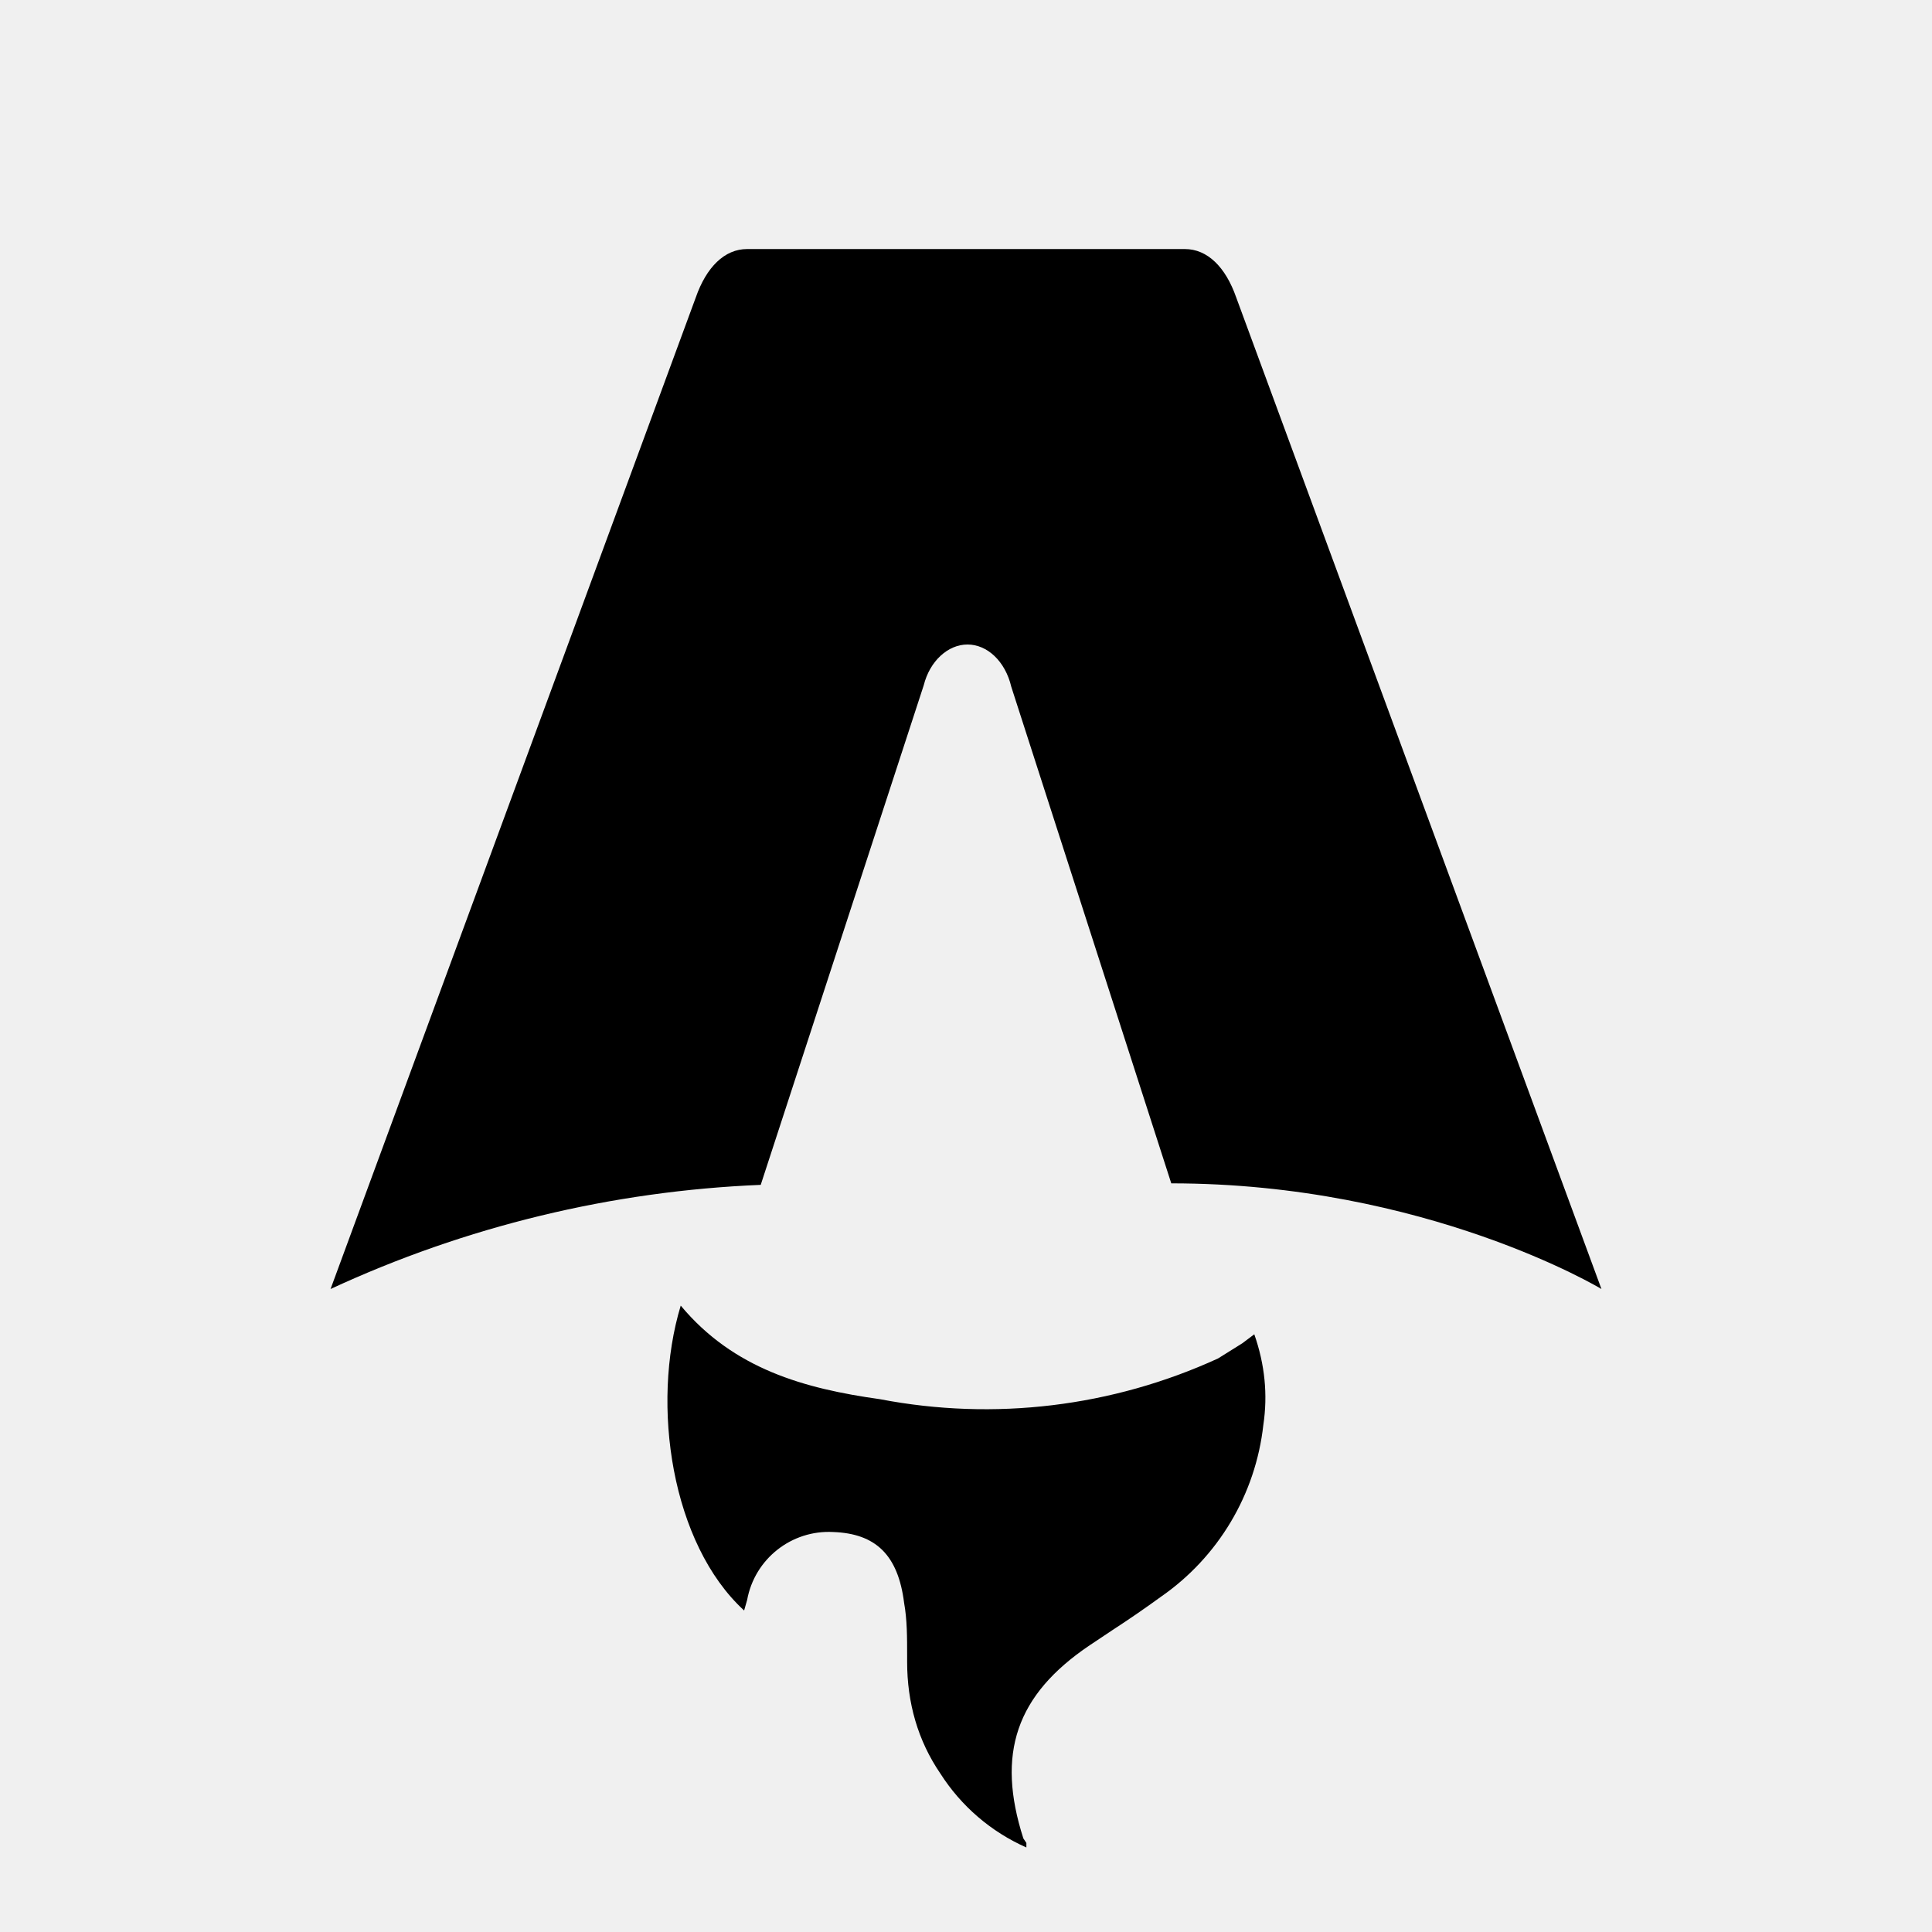
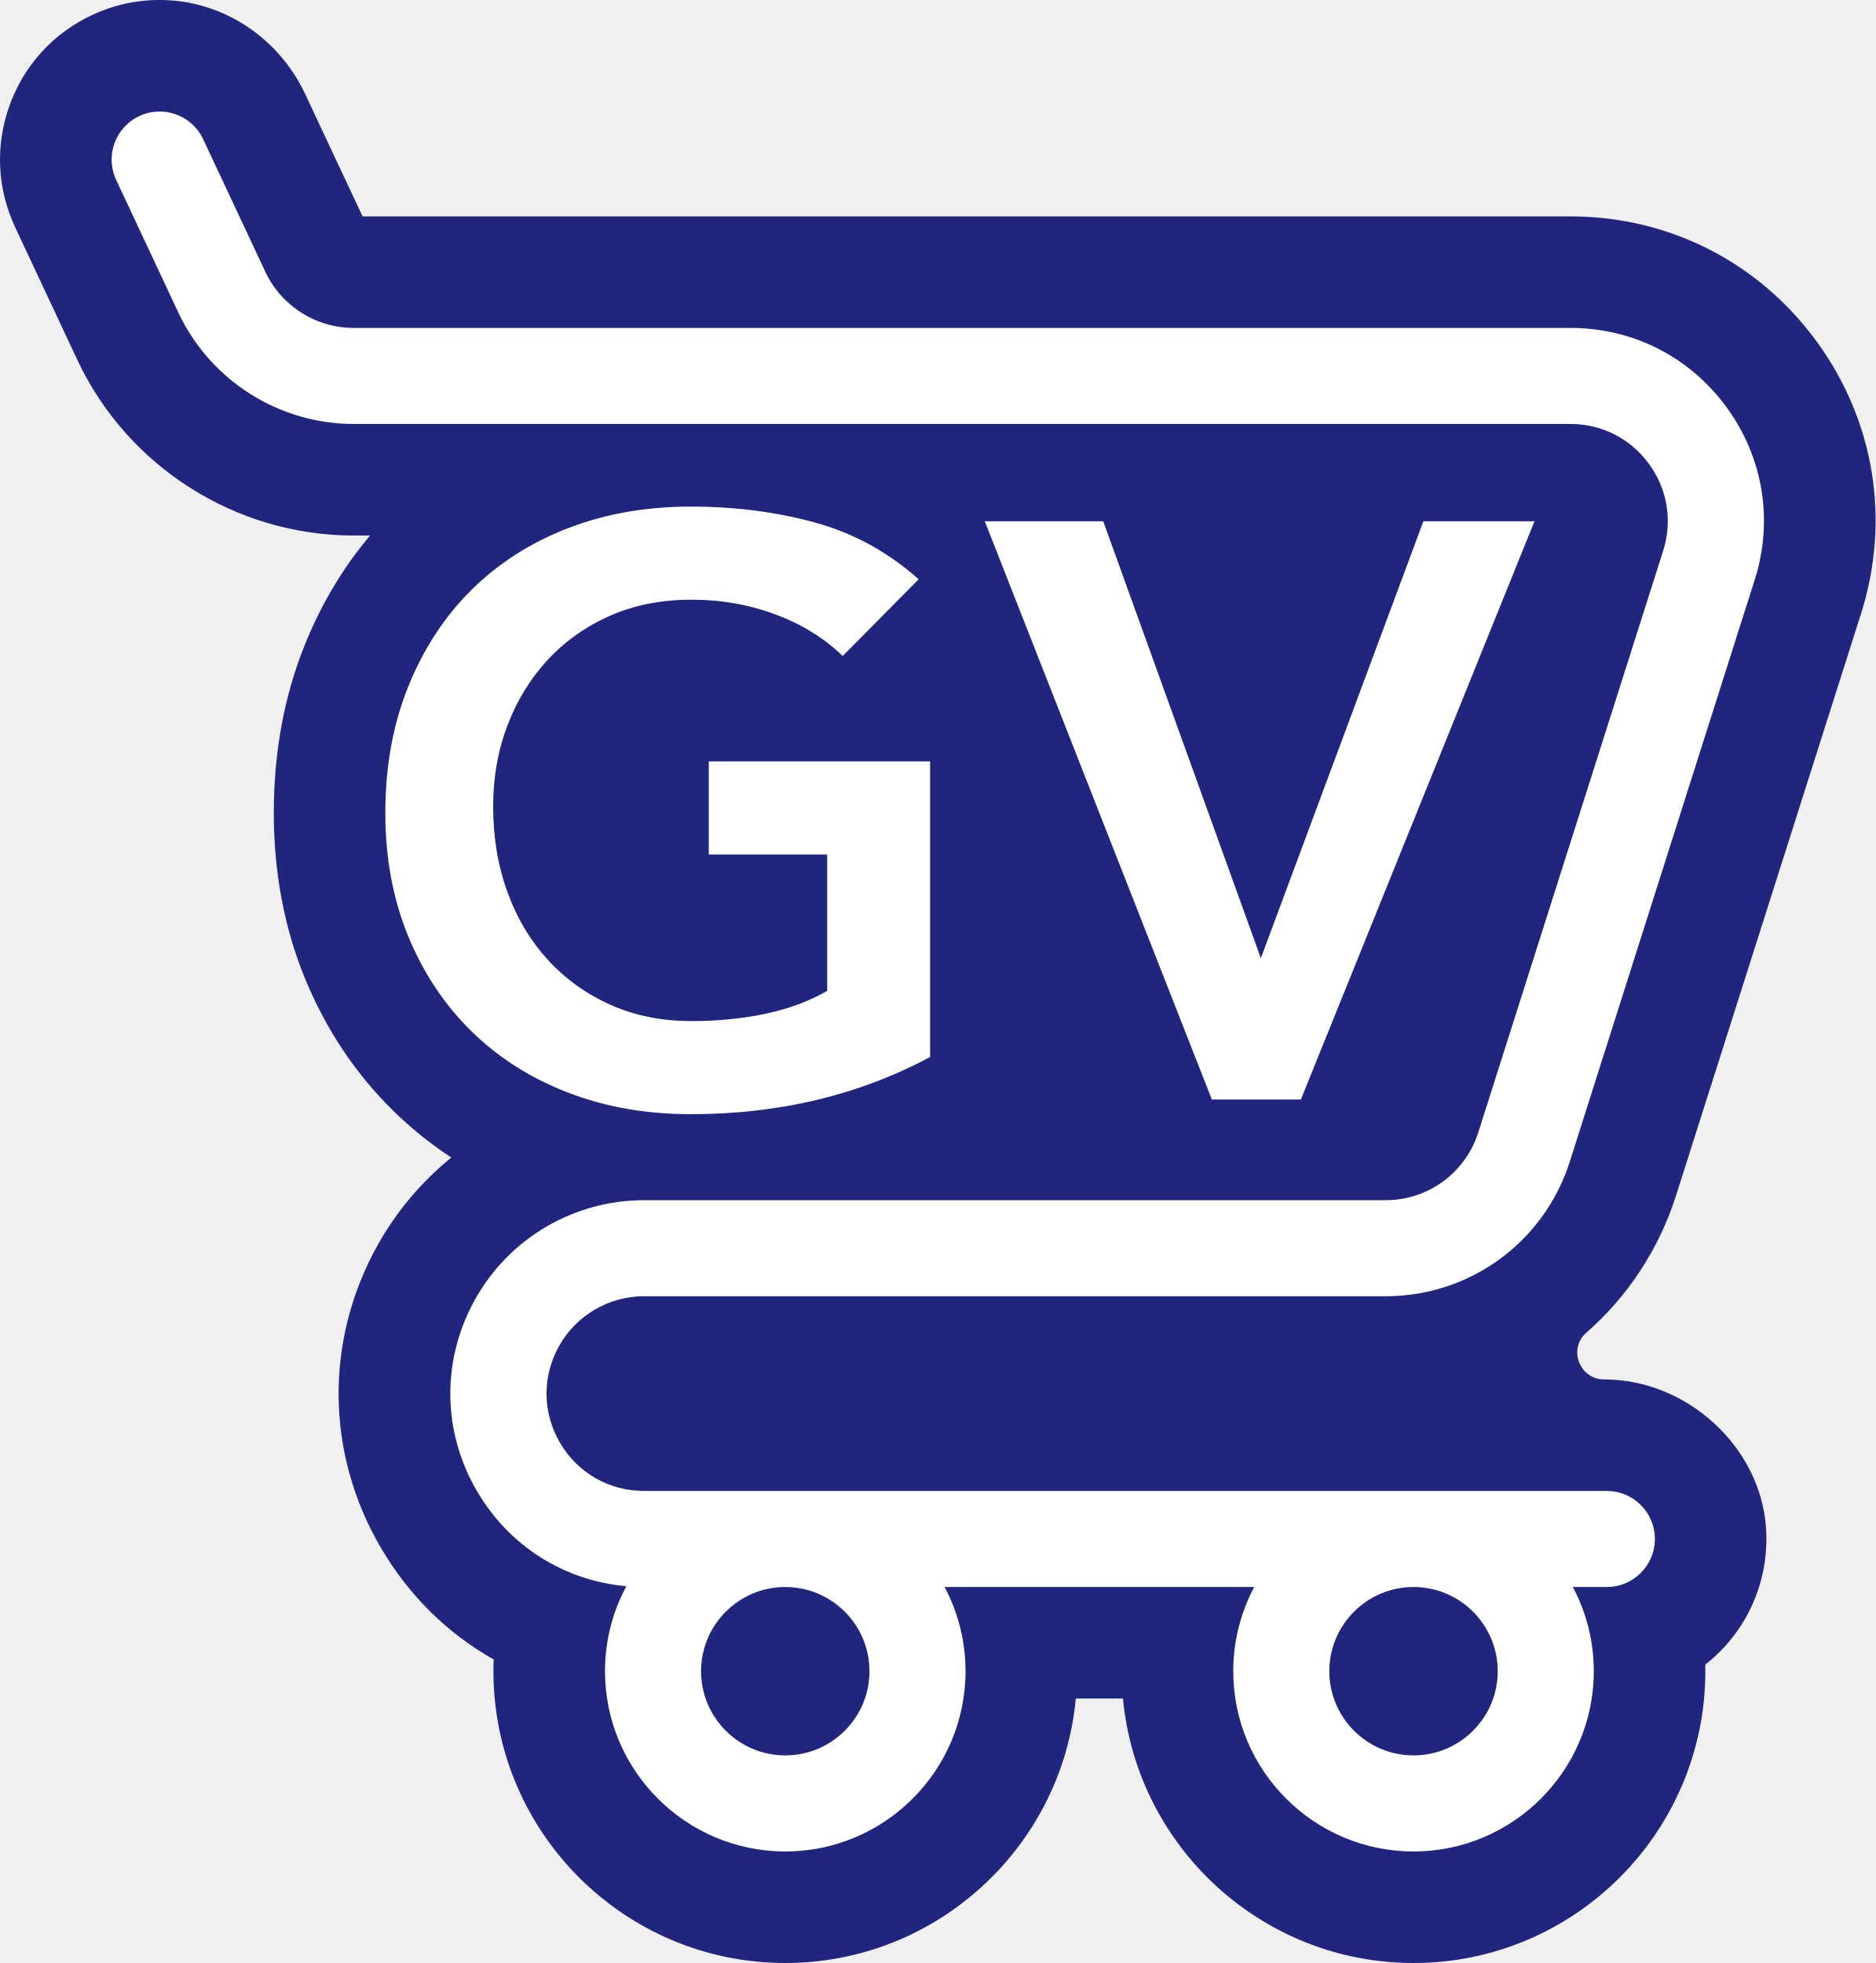
- <svg xmlns="http://www.w3.org/2000/svg" fill="none" viewBox="0 0 128 128">
-   <path d="M50.4 78.5a75.1 75.1 0 0 0-28.5 6.9l24.2-65.7c.7-2 1.9-3.2 3.4-3.2h29c1.5 0 2.7 1.2 3.4 3.2l24.2 65.7s-11.6-7-28.5-7L67 45.5c-.4-1.7-1.6-2.8-2.9-2.8-1.3 0-2.5 1.1-2.9 2.7L50.4 78.5Zm-1.1 28.2Zm-4.2-20.2c-2 6.6-.6 15.8 4.2 20.2a17.5 17.5 0 0 1 .2-.7 5.5 5.5 0 0 1 5.7-4.5c2.8.1 4.3 1.5 4.7 4.7.2 1.1.2 2.3.2 3.5v.4c0 2.7.7 5.2 2.2 7.4a13 13 0 0 0 5.7 4.9v-.3l-.2-.3c-1.8-5.6-.5-9.5 4.4-12.8l1.5-1a73 73 0 0 0 3.2-2.2 16 16 0 0 0 6.8-11.4c.3-2 .1-4-.6-6l-.8.6-1.6 1a37 37 0 0 1-22.4 2.7c-5-.7-9.7-2-13.2-6.2Z" />
-   <style>
-         path { fill: #000; }
-         @media (prefers-color-scheme: dark) {
-             path { fill: #FFF; }
-         }
+ <svg xmlns="http://www.w3.org/2000/svg" id="Layer_1" data-name="Layer 1" viewBox="0 0 686.964 719.029">
+   <defs>
+     <style>
+       .cls-1 {
+         fill: #fff;
+       }
+ 
+       .cls-2 {
+         fill: #20267d;
+       }
    </style>
+   </defs>
+   <path class="cls-2" d="M613.905,437.792l67.71-213.004c10.909-34.349,4.964-70.717-16.303-99.771-21.259-29.078-54.12-45.755-90.156-45.755H132.787l-20.992-44.775C102.414,14.477,82.812.866,60.728.042c-9.453-.352-18.58,1.504-27.044,5.481C19.543,12.14,8.83,23.875,3.524,38.552c-5.32,14.687-4.596,30.565,2.037,44.702l22.781,48.615c18.319,39.053,58.017,64.288,101.139,64.288h6.053c-9.877,11.713-17.9,25.154-23.924,40.102-7.519,18.665-11.331,39.348-11.331,61.472,0,21.847,3.851,42.277,11.447,60.721,7.688,18.671,18.583,34.987,32.375,48.487,6.48,6.351,13.558,12.042,21.188,17.047-10.855,8.852-20.072,19.717-26.955,32.041-19.512,34.97-19.054,76.462,1.217,110.979,10.2,17.39,24.292,31.291,41.269,40.842-.059,1.434-.088,2.867-.088,4.297,0,58.937,47.948,106.886,106.885,106.886,55.553,0,101.342-42.608,106.408-96.865h17.274c5.067,54.257,50.861,96.865,106.419,96.865,58.931,0,106.874-47.948,106.874-106.886,0-.802-.009-1.605-.027-2.406,14.965-11.702,23.604-30.219,22.258-50.061-2.032-29.962-29.183-54.406-59.214-54.406h-.068c-9.001,0-13.316-11.188-6.541-17.113,14.99-13.107,26.54-30.321,32.905-50.365Z" />
+   <g>
+     <path class="cls-1" d="M207.989,400.189c13.658,5.282,28.665,7.927,45.02,7.927,32.307,0,61.518-6.979,87.646-20.94v-108.286h-81.065v34.102h43.375v49.955c-6.582,3.791-14.112,6.581-22.584,8.376-8.48,1.794-17.5,2.692-27.073,2.692-10.97,0-20.893-1.992-29.764-5.984-8.876-3.987-16.504-9.469-22.884-16.452-6.385-6.978-11.32-15.256-14.807-24.828-3.491-9.573-5.235-20.042-5.235-31.409,0-10.568,1.744-20.439,5.235-29.615,3.487-9.171,8.423-17.2,14.807-24.08,6.38-6.88,14.008-12.265,22.884-16.153,8.871-3.888,18.794-5.833,29.764-5.833,10.769,0,20.986,1.795,30.66,5.384,9.67,3.589,17.897,8.675,24.678,15.256l27.819-28.119c-11.169-9.969-23.831-16.901-37.99-20.79-14.161-3.889-29.313-5.833-45.467-5.833-16.354,0-31.362,2.646-45.02,7.927-13.662,5.286-25.426,12.816-35.298,22.584-9.872,9.774-17.602,21.589-23.183,35.447-5.585,13.863-8.375,29.268-8.375,46.217,0,16.555,2.79,31.61,8.375,45.169,5.581,13.563,13.311,25.178,23.183,34.85,9.871,9.675,21.636,17.153,35.298,22.435Z" />
+     <polygon class="cls-1" points="562.013 190.945 521.33 190.945 461.803 350.982 404.071 190.945 360.696 190.945 443.855 402.732 476.46 402.732 562.013 190.945" />
+     <path class="cls-1" d="M235.875,474.803h271.586c30.995,0,58.126-19.846,67.513-49.384l67.7-213.006c6.921-21.775,3.154-44.84-10.335-63.282-13.489-18.442-34.33-29.018-57.178-29.018H129.483c-13.77,0-26.444-8.056-32.289-20.525l-22.785-48.608c-4.124-8.797-14.599-12.583-23.394-8.462-8.797,4.123-12.585,14.597-8.462,23.394l22.785,48.608c11.611,24.769,36.789,40.774,64.145,40.774h445.677c11.501,0,21.992,5.324,28.782,14.607,6.791,9.283,8.687,20.894,5.203,31.855l-67.7,213.006c-4.726,14.868-18.383,24.858-33.985,24.858H235.875c-25.653,0-49.356,13.916-61.859,36.316-12.377,22.176-12.09,48.492.767,70.392,11.756,20.024,31.856,32.664,54.626,34.684-4.985,9.282-7.822,19.882-7.822,31.135,0,36.407,29.619,66.025,66.025,66.025s66.024-29.618,66.024-66.025c0-11.136-2.782-21.63-7.671-30.843h113.399c-4.889,9.212-7.671,19.707-7.671,30.843,0,36.407,29.618,66.025,66.024,66.025s66.025-29.618,66.025-66.025c0-11.136-2.782-21.63-7.671-30.843h12.448c9.715,0,17.591-7.876,17.591-17.591s-7.876-17.591-17.591-17.591H235.875c-12.784,0-24.28-6.582-30.752-17.606-6.472-11.024-6.617-24.271-.387-35.432,6.294-11.277,18.226-18.281,31.139-18.281ZM318.455,612.149c0,17.007-13.836,30.843-30.842,30.843s-30.843-13.836-30.843-30.843,13.836-30.843,30.843-30.843,30.842,13.836,30.842,30.843ZM548.559,612.149c0,17.007-13.836,30.843-30.843,30.843-17.006,0-30.842-13.836-30.842-30.843s13.836-30.843,30.842-30.843c17.007,0,30.843,13.836,30.843,30.843Z" />
+   </g>
</svg>
